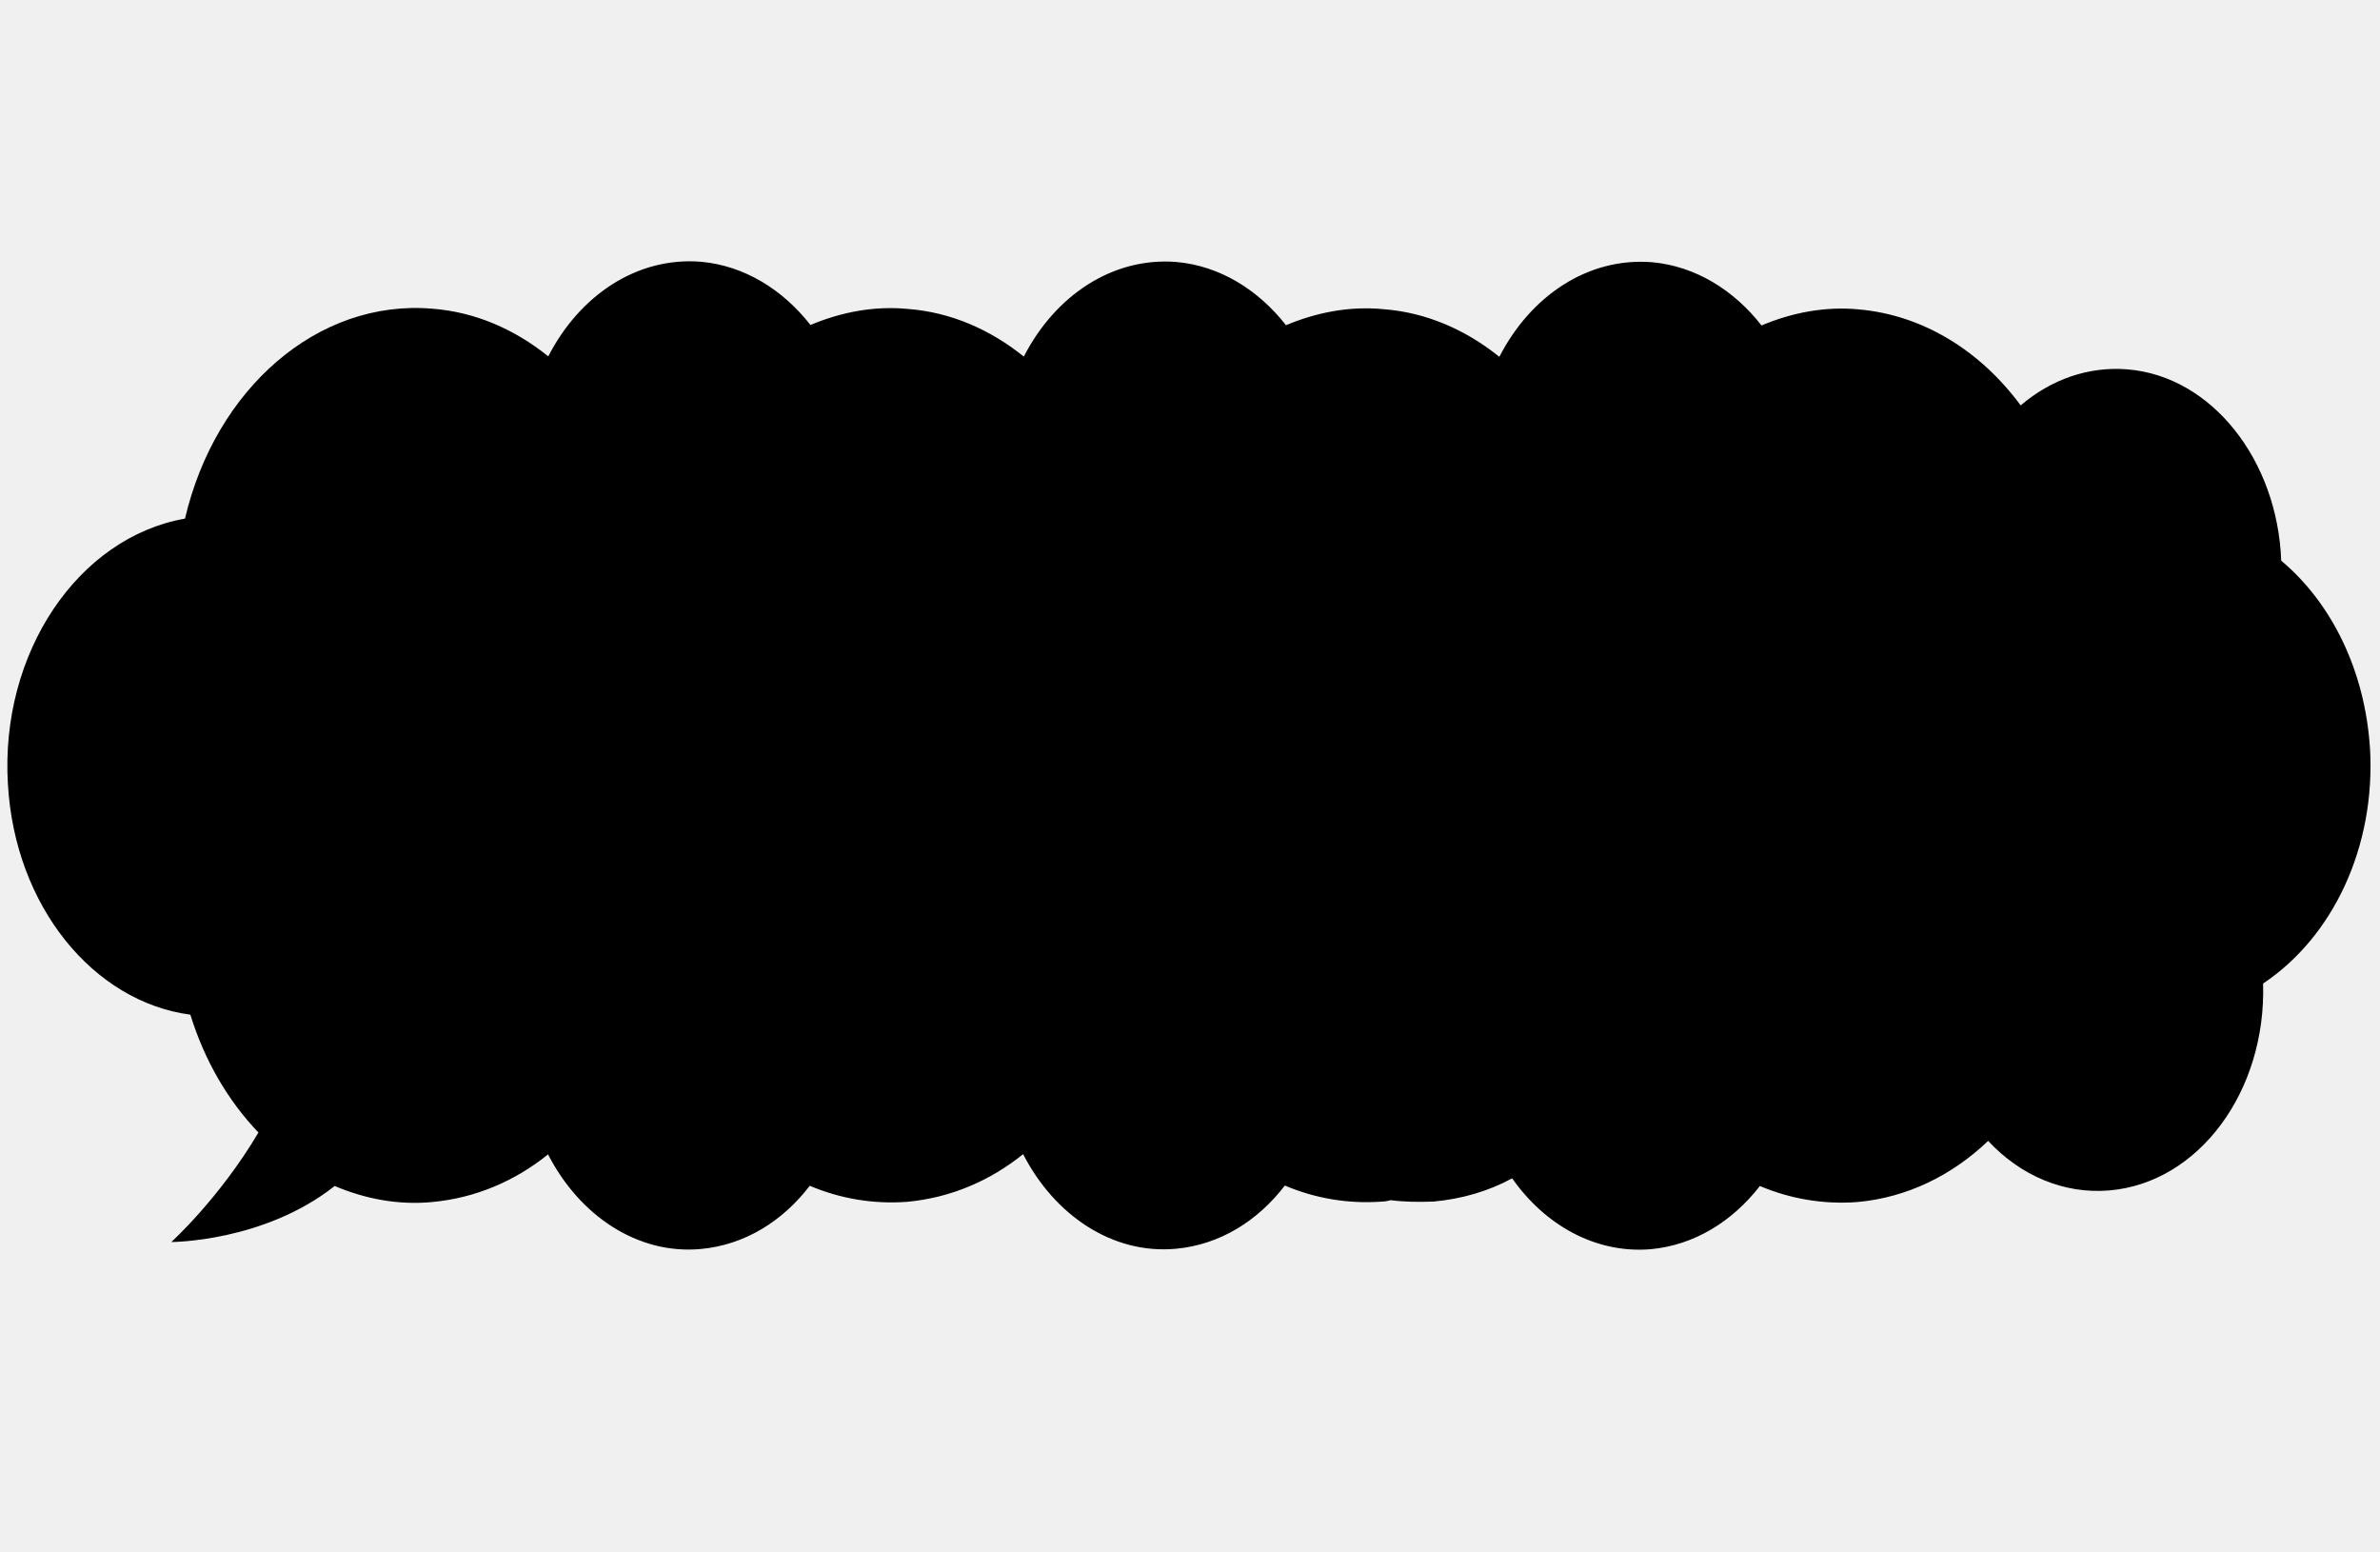
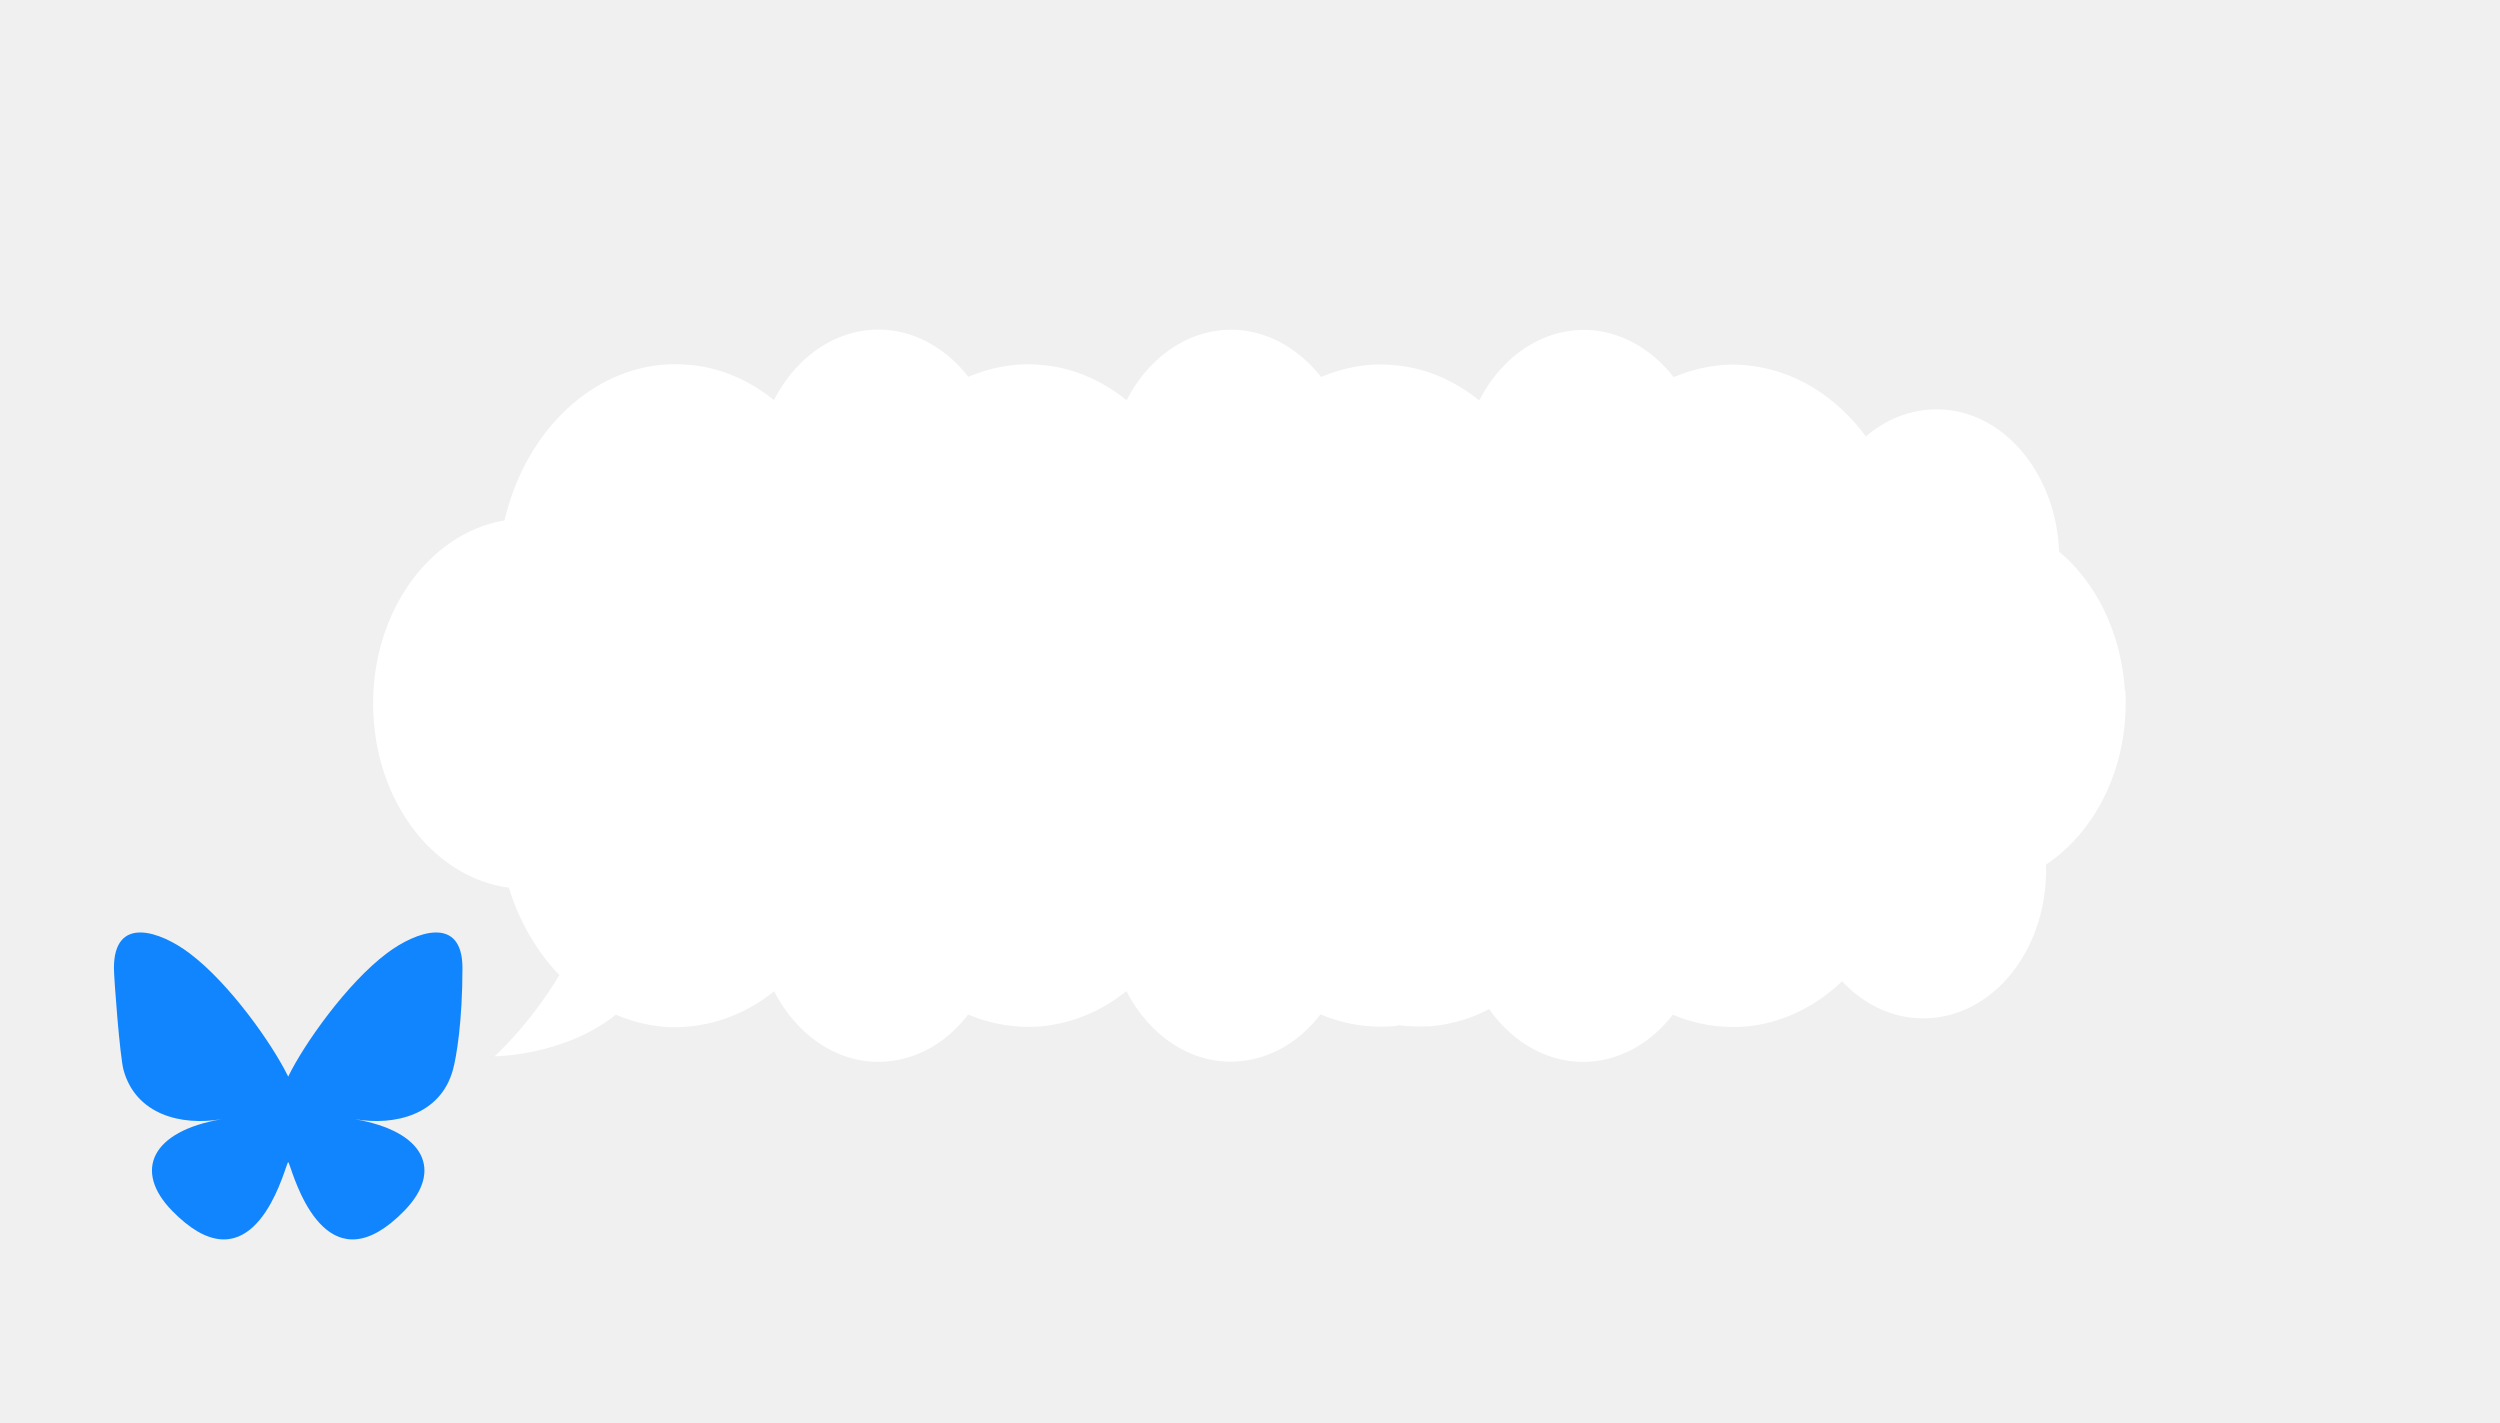
- <svg xmlns="http://www.w3.org/2000/svg" version="1.1" viewBox="0 0 1024 667.6">
-   <path class="st0" d="M1019.7,322.1c-2.1-33.8-16.7-62.9-38.2-80.9-1.6-43.2-29.8-79.3-66.1-82.3-16.9-1.4-33,4.4-46,15.5-17.2-23.3-41.7-38.8-69.6-41.3-14.6-1.4-28.8,1.4-41.9,6.9-11.9-15.2-28.4-25.5-47.1-27.2-27.5-2.2-52.2,14.4-65.7,40.7-14.4-11.6-31.4-19.1-49.9-20.5-14.6-1.4-28.8,1.4-41.9,6.9-11.9-15.2-28.4-25.5-47.1-27.2-27.5-2.2-52.2,14.4-65.7,40.7-14.4-11.6-31.4-19.1-49.9-20.5-14.6-1.4-28.8,1.4-41.9,6.9-11.9-15.2-28.4-25.5-47.1-27.2-27.5-2.2-52.2,14.4-65.7,40.7-14.4-11.6-31.4-19.1-49.9-20.5-49.4-4.2-93.4,34.6-106.4,90.3C33.6,231.2,0,280.8,3.4,337.3c3,52.7,36.9,93.7,78.5,99.2,6.2,20,16.3,37.1,29.3,50.7-16.9,28.5-37.5,47.1-37.5,47.1,0,0,39.8,0,70.3-24.1,13,5.5,27.2,8.3,41.9,6.9,18.5-1.7,35.5-8.9,49.9-20.5,13.5,26.3,38.5,43.2,65.7,40.7,18.8-1.7,35.2-11.9,46.9-27.2,13,5.5,27.2,8,41.9,6.9,18.5-1.7,35.5-8.9,49.9-20.5,13.5,26.3,38.5,43.2,65.7,40.7,18.8-1.7,35.2-11.9,46.9-27.2,13,5.5,27.2,8,41.9,6.9,1.1,0,2.5-.3,3.7-.6,6,.8,12.1.8,18.3.6,12.1-1.1,23.6-4.4,33.9-10,14.2,20.2,35.9,32.4,59.5,30.5,18.8-1.7,35.2-11.9,47.1-27.2,13,5.5,27.2,8,41.9,6.9,21.3-1.9,40.7-11.4,56.3-26.3,13.7,14.7,32.3,23,52.2,21.3,38.5-3.3,67.5-42.7,66.1-89,30-20,48.5-58.7,46-101.4Z" />
+ <svg xmlns="http://www.w3.org/2000/svg" version="1.1" viewBox="0 0 1450.4 825.3">
+   <defs>
+     <style>
+       .st0 {
+         fill: #1185fe;
+       }
+ 
+       .st1 {
+         fill: #fff;
+       }
+     </style>
+   </defs>
+   <path class="st1" d="M1232.8,400.9c-2.1-33.8-16.7-62.9-38.2-80.9-1.6-43.2-29.8-79.3-66.1-82.3-16.9-1.4-33,4.4-46,15.5-17.2-23.3-41.7-38.8-69.6-41.3-14.6-1.4-28.8,1.4-41.9,6.9-11.9-15.2-28.4-25.5-47.1-27.2-27.5-2.2-52.2,14.4-65.7,40.7-14.4-11.6-31.4-19.1-49.9-20.5-14.6-1.4-28.8,1.4-41.9,6.9-11.9-15.2-28.4-25.5-47.1-27.2-27.5-2.2-52.2,14.4-65.7,40.7-14.4-11.6-31.4-19.1-49.9-20.5-14.6-1.4-28.8,1.4-41.9,6.9-11.9-15.2-28.4-25.5-47.1-27.2-27.5-2.2-52.2,14.4-65.7,40.7-14.4-11.6-31.4-19.1-49.9-20.5-49.4-4.2-93.4,34.6-106.4,90.3-45.8,7.8-79.4,57.4-76,113.9,3,52.7,36.9,93.7,78.5,99.2,6.2,20,16.3,37.1,29.3,50.7-16.9,28.5-37.5,47.1-37.5,47.1,0,0,39.8,0,70.3-24.1,13,5.5,27.2,8.3,41.9,6.9,18.5-1.7,35.5-8.9,49.9-20.5,13.5,26.3,38.5,43.2,65.7,40.7,18.8-1.7,35.2-11.9,46.9-27.2,13,5.5,27.2,8,41.9,6.9,18.5-1.7,35.5-8.9,49.9-20.5,13.5,26.3,38.5,43.2,65.7,40.7,18.8-1.7,35.2-11.9,46.9-27.2,13,5.5,27.2,8,41.9,6.9,1.1,0,2.5-.3,3.7-.6,6,.8,12.1.8,18.3.6,12.1-1.1,23.6-4.4,33.9-10,14.2,20.2,35.9,32.4,59.5,30.5,18.8-1.7,35.2-11.9,47.1-27.2,13,5.5,27.2,8,41.9,6.9,21.3-1.9,40.7-11.4,56.3-26.3,13.7,14.7,32.3,23,52.2,21.3,38.5-3.3,67.5-42.7,66.1-89,30-20,48.5-58.7,46-101.4Z" />
+   <path class="st0" d="M109.9,553c23.2,17.4,48.1,52.7,57.3,71.6,9.2-18.9,34.1-54.2,57.3-71.6,16.7-12.6,43.8-22.3,43.8,8.6s-3.5,51.9-5.6,59.3c-7.2,25.8-33.5,32.4-56.9,28.4,40.9,7,51.3,30,28.8,53.1-42.7,43.8-61.3-11-66.1-25-.9-2.6-1.3-3.8-1.3-2.8,0-1-.4.2-1.3,2.8-4.8,14-23.4,68.8-66.1,25-22.5-23.1-12.1-46.1,28.8-53.1-23.4,4-49.7-2.6-56.9-28.4-2.1-7.4-5.6-53.1-5.6-59.3,0-30.9,27.1-21.2,43.8-8.6h0Z" />
</svg>
